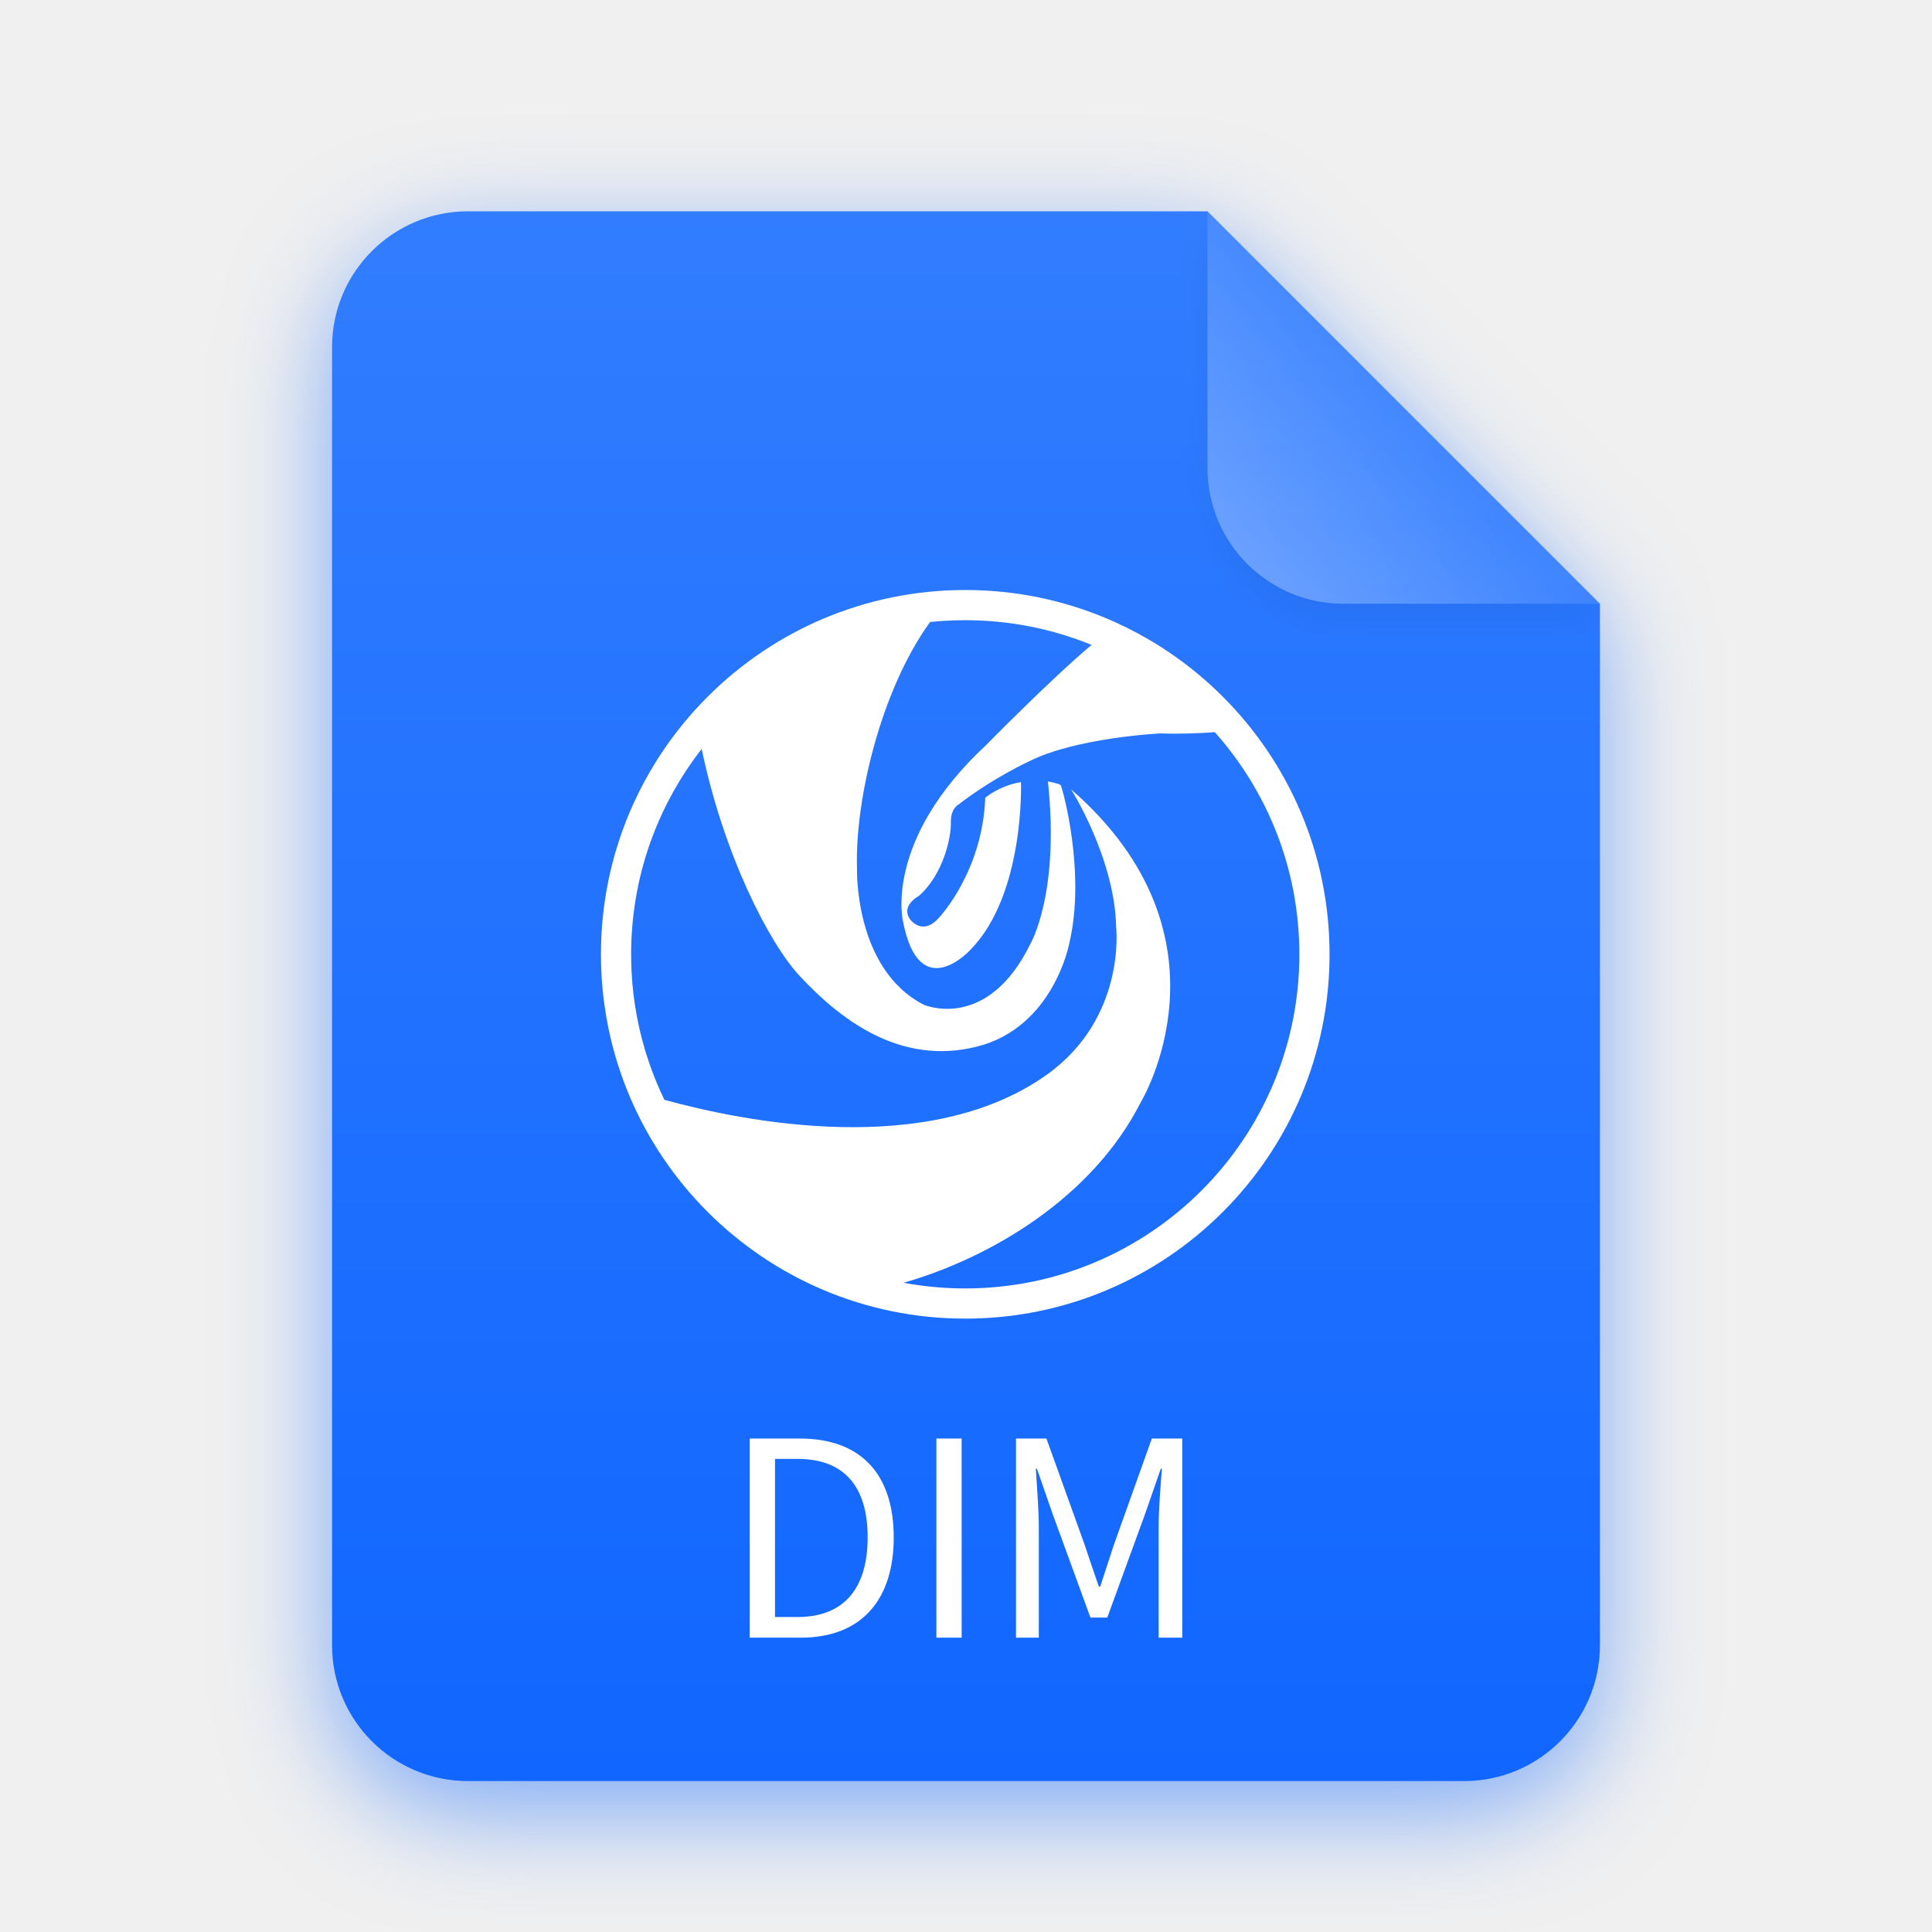
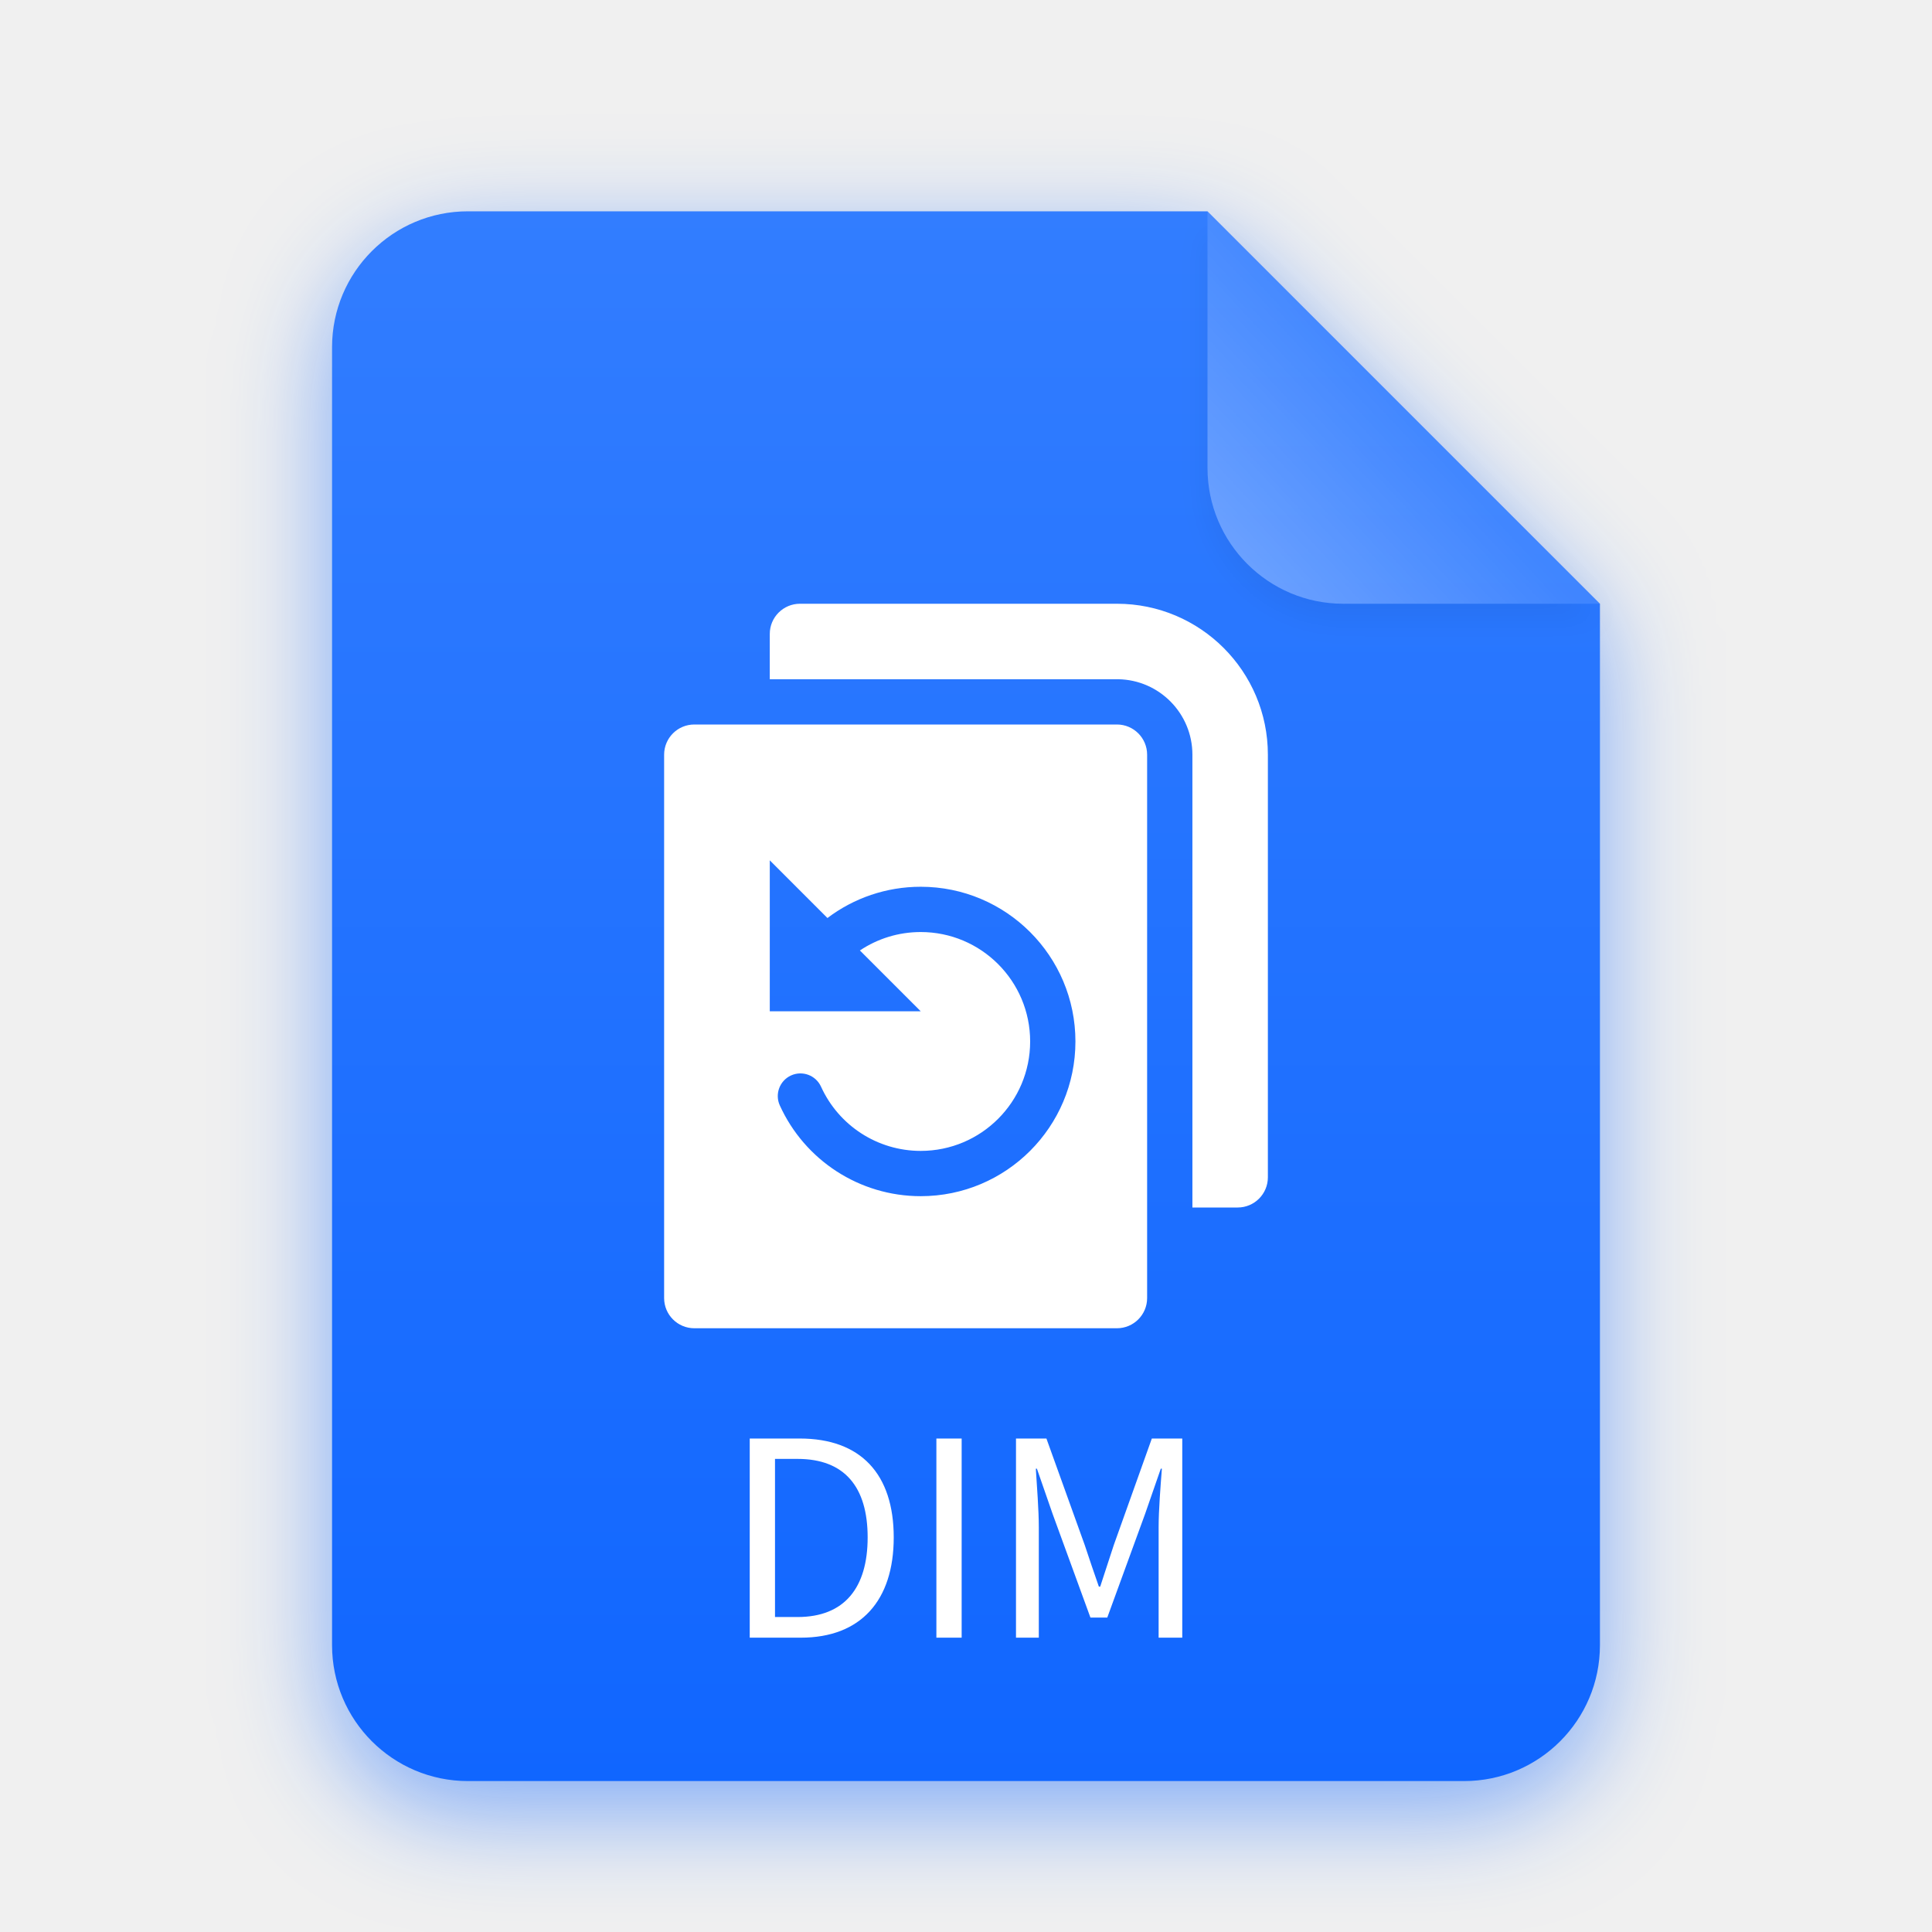
<svg xmlns="http://www.w3.org/2000/svg" xmlns:xlink="http://www.w3.org/1999/xlink" width="512" height="512" viewBox="0 0 512 512">
  <defs>
    <linearGradient id="application-x-deepinclone-dim-c" x1="50%" x2="50%" y1="0%" y2="100%">
      <stop offset="0%" stop-color="#327DFF" />
      <stop offset="100%" stop-color="#1066FF" />
    </linearGradient>
-     <path id="application-x-deepinclone-dim-b" d="M232,0 L336,104 L336,380 C336,399.882 319.882,416 300,416 L36,416 C16.118,416 2.4348735e-15,399.882 0,380 L0,36 C-2.4348735e-15,16.118 16.118,3.65231026e-15 36,0 L232,0 Z" />
+     <path id="application-x-deepinclone-dim-b" d="M336,380 C336,399.882 319.882,416 300,416 L36,416 C16.118,416 2.4348735e-15,399.882 0,380 L0,36 C-2.4348735e-15,16.118 16.118,3.65231026e-15 36,0 L232,0 L336,104 L336,380 Z" />
    <filter id="application-x-deepinclone-dim-a" width="127.4%" height="122.1%" x="-13.7%" y="-9.1%" filterUnits="objectBoundingBox">
      <feOffset dy="8" in="SourceAlpha" result="shadowOffsetOuter1" />
      <feGaussianBlur in="shadowOffsetOuter1" result="shadowBlurOuter1" stdDeviation="14" />
      <feColorMatrix in="shadowBlurOuter1" values="0 0 0 0 0.039   0 0 0 0 0.389   0 0 0 0 1  0 0 0 0.5 0" />
    </filter>
    <linearGradient id="application-x-deepinclone-dim-f" x1="50%" x2="7.994%" y1="50%" y2="88.893%">
      <stop offset="0%" stop-color="#FFF" stop-opacity=".1" />
      <stop offset="100%" stop-color="#FFF" stop-opacity=".3" />
    </linearGradient>
-     <path id="application-x-deepinclone-dim-e" d="M232,0 L336,104 L268,104 C248.118,104 232,87.882 232,68 L232,0 Z" />
+     <path id="application-x-deepinclone-dim-e" d="M232,0 L336,104 L268,104 C248.118,104 232,87.882 232,68 L232,0 L232,0 Z" />
    <filter id="application-x-deepinclone-dim-d" width="126.9%" height="126.9%" x="-13.5%" y="-9.6%" filterUnits="objectBoundingBox">
      <feOffset dy="4" in="SourceAlpha" result="shadowOffsetOuter1" />
      <feGaussianBlur in="shadowOffsetOuter1" result="shadowBlurOuter1" stdDeviation="4" />
      <feComposite in="shadowBlurOuter1" in2="SourceAlpha" operator="out" result="shadowBlurOuter1" />
      <feColorMatrix in="shadowBlurOuter1" values="0 0 0 0 0   0 0 0 0 0   0 0 0 0 0  0 0 0 0.05 0" />
    </filter>
  </defs>
  <g fill="none" fill-rule="evenodd">
    <g transform="translate(88 56)">
      <use fill="#000" filter="url(#application-x-deepinclone-dim-a)" xlink:href="#application-x-deepinclone-dim-b" />
      <use fill="url(#application-x-deepinclone-dim-c)" xlink:href="#application-x-deepinclone-dim-b" />
      <use fill="#000" filter="url(#application-x-deepinclone-dim-d)" xlink:href="#application-x-deepinclone-dim-e" />
      <use fill="url(#application-x-deepinclone-dim-f)" xlink:href="#application-x-deepinclone-dim-e" />
    </g>
-     <path fill="#FFF" d="M163.938 38.031C159.698 38.345 154.706 38.539 149.517 38.365 149.517 38.365 127.138 39.432 114.589 45.826 114.589 45.826 105.231 50.088 95.876 57.315 95.876 57.315 93.891 58.329 93.987 62.054 94.072 65.767 92.083 75.667 85.455 81.469 85.455 81.469 80.724 83.953 83.089 87.509 83.089 87.509 86.284 92.248 90.785 87.271 90.785 87.271 102.389 75.075 103.1 55.422 103.1 55.422 106.771 52.22 112.569 51.275 112.569 51.275 113.636 80.758 99.313 95.562 99.313 95.562 85.689 110.718 81.311 88.22 81.311 88.22 75.981 66.785 103.457 41.329 103.457 41.329 120.271 24.176 131.275 14.905 120.948 10.684 109.646 8.358 97.8 8.358 94.649 8.358 91.536 8.522 88.47 8.844 75.356 26.994 68.566 56.119 69.112 74.012 69.112 74.012 68.232 100.796 86.879 110.296 86.879 110.296 103.637 117.53 115.057 94.137 115.057 94.137 122.906 80.935 119.711 51.098 119.711 51.098 122.768 51.628 123.114 52.104 123.459 52.577 129.864 75.075 125.364 94.022 125.364 94.022 121.22 116.286 100.849 121.378 80.486 126.47 64.615 114.151 53.84 102.547 45.779 93.865 33.793 70.485 27.955 42.476 16.238 57.492 9.256 76.384 9.256 96.906 9.256 110.727 12.423 123.809 18.071 135.466 39.074 141.244 87.856 151.09 119.204 128.958 140.543 113.89 137.794 89.759 137.794 89.759 137.441 71.404 125.84 53.172 125.84 53.172 170.948 92.482 144.287 136.154 144.287 136.154 131.394 161.523 104.36 177.394 81.457 183.945 86.754 184.933 92.217 185.45 97.8 185.45 146.702 185.45 186.344 145.807 186.344 96.906L194.344 96.906C194.344 150.226 151.12 193.45 97.8 193.45 44.48 193.45 1.256 150.226 1.256 96.906 1.256 43.585 44.481.358 97.8.358 151.12.358 194.344 43.585 194.344 96.906L186.344 96.906C186.344 74.303 177.876 53.678 163.938 38.031zM40.688 278L40.688 225.224 53.936 225.224C70.136 225.224 78.848 234.656 78.848 251.432 78.848 268.136 70.136 278 54.224 278L40.688 278zM47.384 272.528L53.36 272.528C65.816 272.528 71.936 264.752 71.936 251.432 71.936 238.04 65.816 230.624 53.36 230.624L47.384 230.624 47.384 272.528zM90.152 278L96.848 278 96.848 225.224 90.152 225.224 90.152 278zM111.248 278L117.296 278 117.296 248.768C117.296 244.232 116.792 237.824 116.504 233.216L116.792 233.216 120.968 245.24 130.976 272.672 135.44 272.672 145.448 245.24 149.624 233.216 149.912 233.216C149.552 237.824 149.048 244.232 149.048 248.768L149.048 278 155.312 278 155.312 225.224 147.248 225.224 137.168 253.448C135.944 257.12 134.792 260.792 133.568 264.464L133.208 264.464C131.912 260.792 130.688 257.12 129.464 253.448L119.312 225.224 111.248 225.224 111.248 278z" transform="translate(158 156)" />
+     <path fill="#FFF" d="M120 32C124.418 32 128 35.582 128 40L128 184C128 188.418 124.418 192 120 192L8 192C3.582 192 5.73845019e-14 188.418 5.68434189e-14 184L5.68434189e-14 40C5.63023359e-14 35.582 3.582 32 8 32L120 32zM120 0C142.091-4.05812251e-15 160 17.909 160 40L160 152C160 156.418 156.418 160 152 160L139.999 160 140 40C140 29.069 131.231 20.187 120.344 20.003L120 20 28 20 28 8C28 3.582 31.582 8.11624501e-16 36 0L120 0zM28 68L28 108 68 108 51.883 91.884C56.572 88.744 62.141 87 68 87 84.016 87 97 99.984 97 116 97 132.016 84.016 145 68 145 56.513 145 46.254 138.262 41.583 127.984 40.211 124.967 36.654 123.633 33.638 125.004 30.621 126.376 29.287 129.933 30.658 132.949 37.259 147.473 51.764 157 68 157 90.644 157 109 138.644 109 116 109 93.356 90.644 75 68 75 58.905 75 50.287 77.983 43.282 83.284L28 68zM22.688 274L22.688 221.224 35.936 221.224C52.136 221.224 60.848 230.656 60.848 247.432 60.848 264.136 52.136 274 36.224 274L22.688 274zM29.384 268.528L35.36 268.528C47.816 268.528 53.936 260.752 53.936 247.432 53.936 234.04 47.816 226.624 35.36 226.624L29.384 226.624 29.384 268.528zM72.152 274L78.848 274 78.848 221.224 72.152 221.224 72.152 274zM93.248 274L99.296 274 99.296 244.768C99.296 240.232 98.792 233.824 98.504 229.216L98.792 229.216 102.968 241.24 112.976 268.672 117.44 268.672 127.448 241.24 131.624 229.216 131.912 229.216C131.552 233.824 131.048 240.232 131.048 244.768L131.048 274 137.312 274 137.312 221.224 129.248 221.224 119.168 249.448C117.944 253.12 116.792 256.792 115.568 260.464L115.208 260.464C113.912 256.792 112.688 253.12 111.464 249.448L101.312 221.224 93.248 221.224 93.248 274z" transform="translate(176 160)" />
  </g>
</svg>
